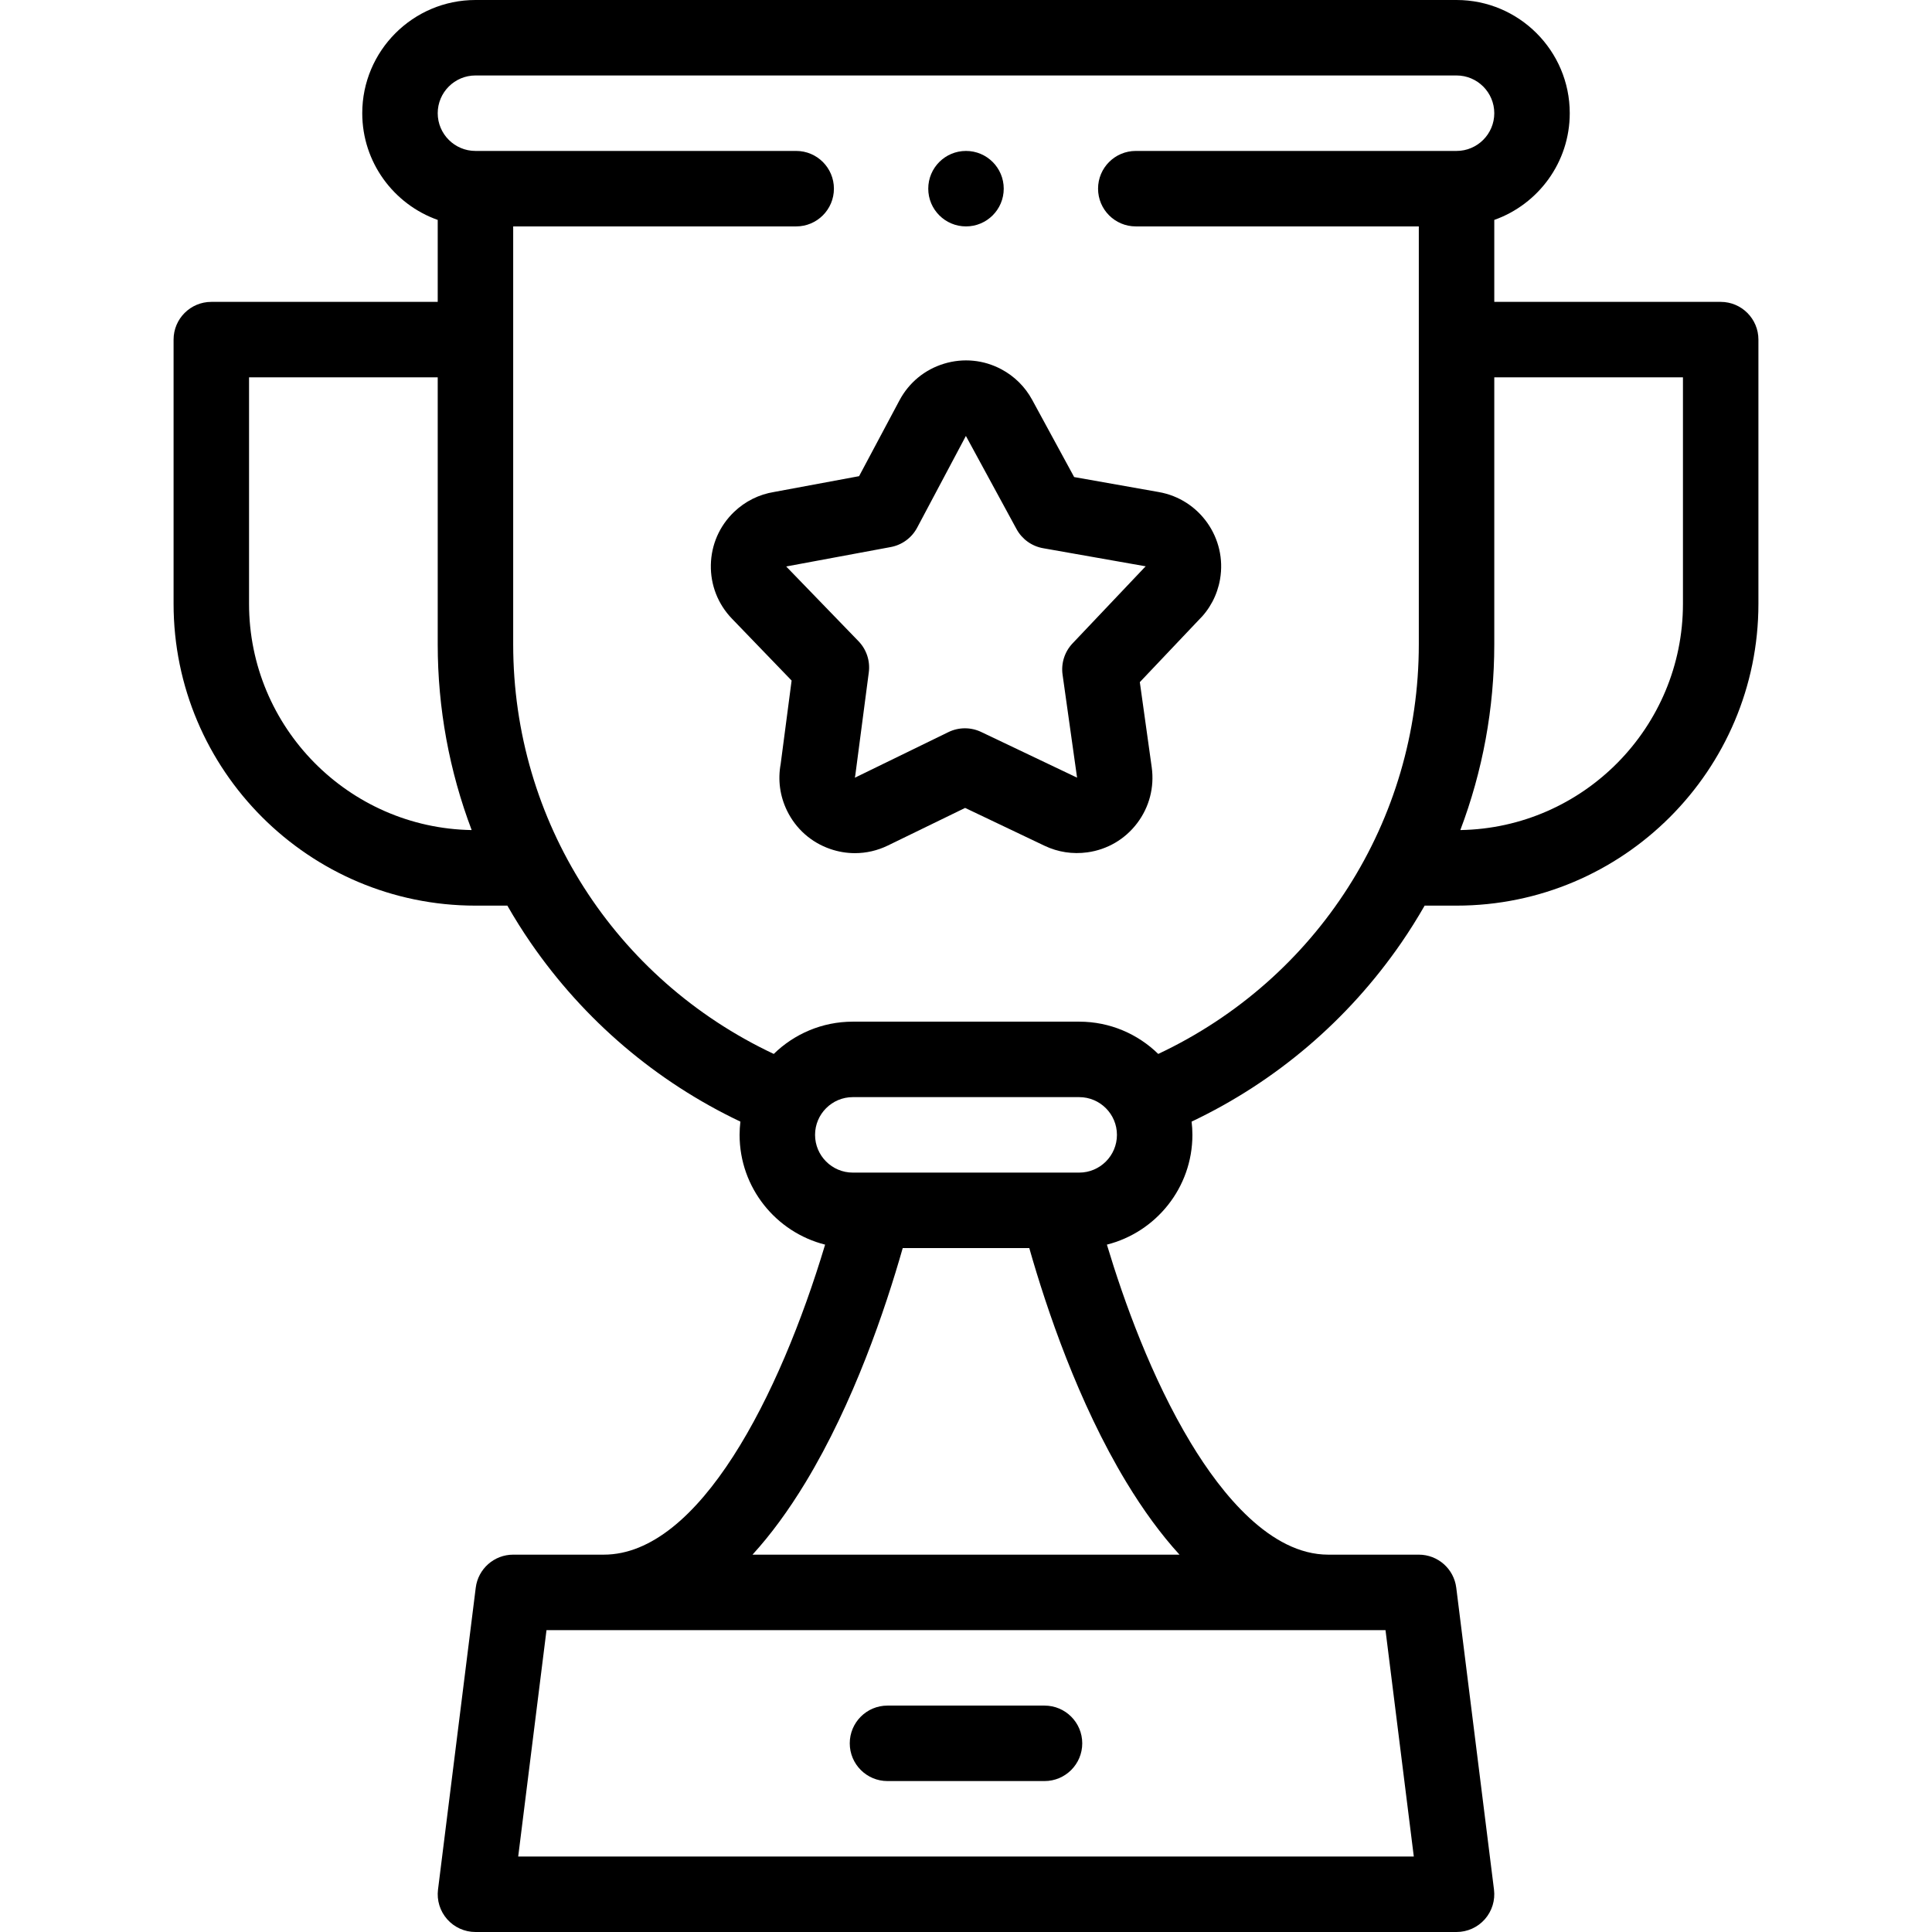
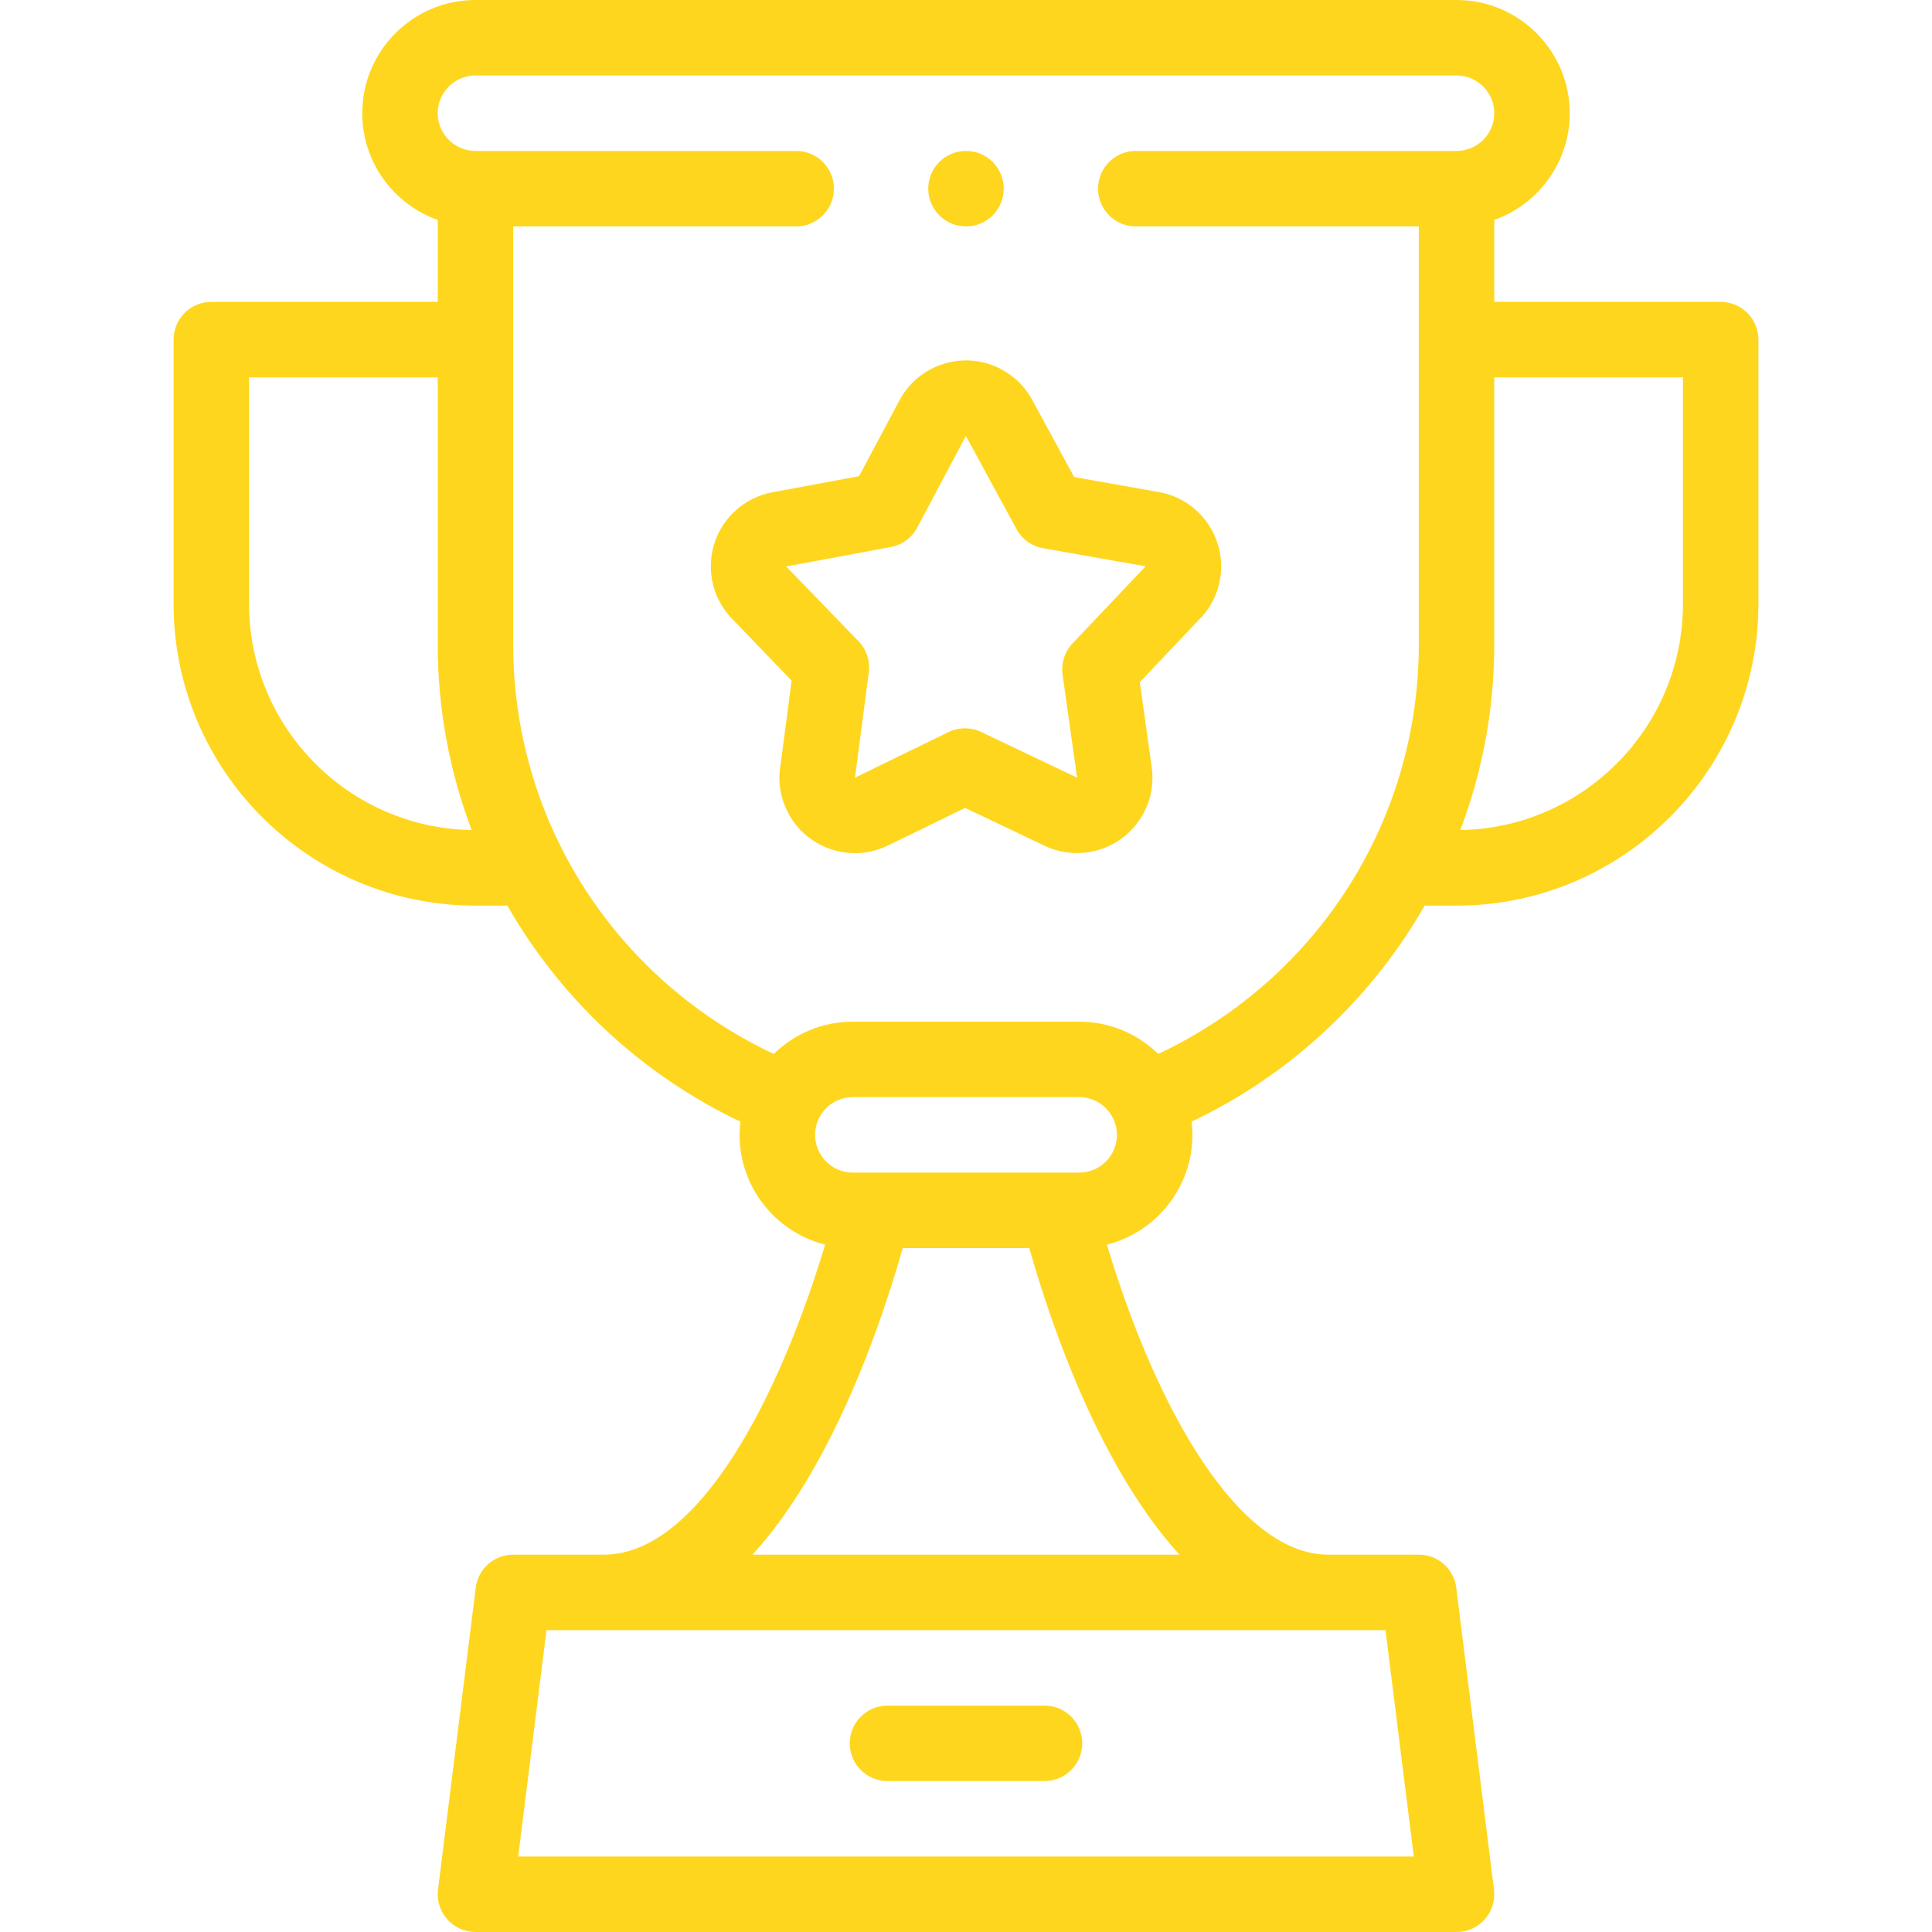
- <svg xmlns="http://www.w3.org/2000/svg" id="Layer_1" enable-background="new 0 0 512 512" height="512" viewBox="0 0 512 512" width="512">
+ <svg xmlns="http://www.w3.org/2000/svg" id="Layer_1" enable-background="new 0 0 512 512" style="fill:#FFD61E" height="512" viewBox="0 0 512 512" width="512">
  <g>
    <g>
      <path d="m276.807 452h-41.613c-5.523 0-10 4.478-10 10s4.477 10 10 10h41.613c5.523 0 10-4.478 10-10s-4.477-10-10-10z" />
      <path d="m456 80.001h-60v-21.721c11.639-4.128 20-15.243 20-28.28 0-16.542-13.458-30-30-30h-260c-16.542 0-30 13.458-30 30.001 0 13.036 8.361 24.151 20 28.279v21.721h-60c-5.523 0-10 4.478-10 10v70c0 44.112 35.888 80 80 80h8.455c1.922 3.35 3.976 6.64 6.187 9.849 14.155 20.546 33.259 36.791 55.57 47.392-.135 1.152-.212 2.322-.212 3.51 0 14.011 9.657 25.807 22.663 29.089-12.016 40.035-33.369 82.159-58.663 82.159h-24c-5.043 0-9.297 3.755-9.923 8.76l-10 80c-.356 2.846.528 5.708 2.426 7.858s4.629 3.382 7.497 3.382h260c2.868 0 5.599-1.231 7.497-3.382 1.898-2.15 2.782-5.013 2.426-7.858l-10-80c-.625-5.005-4.879-8.76-9.923-8.76h-24c-15.309 0-28.244-16.075-36.399-29.562-10.48-17.33-17.799-37.744-22.262-52.599 13.006-3.282 22.661-15.078 22.661-29.088 0-1.188-.077-2.357-.212-3.51 22.315-10.602 41.421-26.851 55.577-47.401 2.208-3.206 4.26-6.492 6.18-9.839h8.455c44.112 0 80-35.888 80-80v-70c0-5.522-4.477-10-10-10zm-390 80v-60h50v70.75c0 16.98 3.08 33.594 8.997 49.225-32.622-.54-58.997-27.227-58.997-59.975zm308.672 331.999h-237.344l7.5-60h222.344zm-62.094-80h-113.155c4.859-5.326 9.545-11.705 14.045-19.137 12.782-21.11 21.173-45.981 25.762-62.112h33.541c4.593 16.148 12.967 40.956 25.716 62.037 4.514 7.464 9.215 13.868 14.091 19.212zm-26.578-101.249h-60c-5.514 0-10-4.486-10-10s4.486-10 10-10h60c5.514 0 10 4.486 10 10s-4.486 10-10 10zm20.948-31.447c-5.411-5.286-12.804-8.553-20.948-8.553h-60c-8.144 0-15.536 3.267-20.948 8.553-42.16-19.852-69.052-61.743-69.052-108.553v-110.751h74.997c5.523 0 10-4.478 10-10s-4.477-10-10-10h-84.997c-5.514 0-10-4.486-10-10s4.486-10 10-10h260c5.514 0 10 4.486 10 10.001 0 5.514-4.486 9.999-10 9.999h-85.003c-5.523 0-10 4.478-10 10s4.477 10 10 10h75.003v110.751c0 46.808-26.893 88.701-69.052 108.553zm139.052-119.303c0 32.748-26.375 59.435-58.997 59.975 5.917-15.63 8.997-32.245 8.997-49.225v-70.75h50z" />
      <path d="m307.09 130.399-22.428-3.973-11.138-20.489c0-.001-.001-.003-.002-.004-1.869-3.435-4.684-6.224-8.139-8.066-4.705-2.509-10.105-3.035-15.205-1.484-5.101 1.553-9.292 4.999-11.803 9.707l-10.708 20.101-22.493 4.181c-4.03.647-7.715 2.485-10.668 5.324-3.845 3.699-6.019 8.673-6.123 14.008-.104 5.334 1.876 10.39 5.583 14.241l15.82 16.409-2.902 22.128c-.779 4.223-.198 8.488 1.689 12.363 2.338 4.802 6.406 8.405 11.455 10.146 2.137.737 4.342 1.104 6.538 1.104 2.991 0 5.967-.68 8.735-2.027l20.465-9.962 21.063 10.035c3.516 1.678 7.438 2.28 11.341 1.739 5.286-.73 9.97-3.477 13.191-7.731 3.22-4.254 4.591-9.509 3.858-14.808l-3.154-22.569 15.466-16.313c3.058-2.954 5.058-6.726 5.792-10.931 1.894-10.86-5.398-21.237-16.233-23.129zm-3.897 20.113-18.956 19.994c-2.094 2.208-3.068 5.25-2.647 8.264l3.845 27.317-25.417-12.108c-2.748-1.308-5.941-1.296-8.678.037l-24.787 12.082c.049-.237.089-.476.12-.715l3.568-27.202c.396-3.018-.604-6.051-2.716-8.241l-19.178-19.822c.113-.017.226-.036.338-.057l27.368-5.086c2.992-.557 5.568-2.444 6.999-5.13l12.919-24.317 13.418 24.683c1.453 2.673 4.045 4.54 7.042 5.07l27.196 4.799c-.148.139-.294.283-.434.432z" />
      <path d="m256 60c5.523 0 10-4.478 10-10s-4.477-10-10-10h-.007c-5.523 0-9.996 4.478-9.996 10s4.48 10 10.003 10z" />
    </g>
  </g>
</svg>
